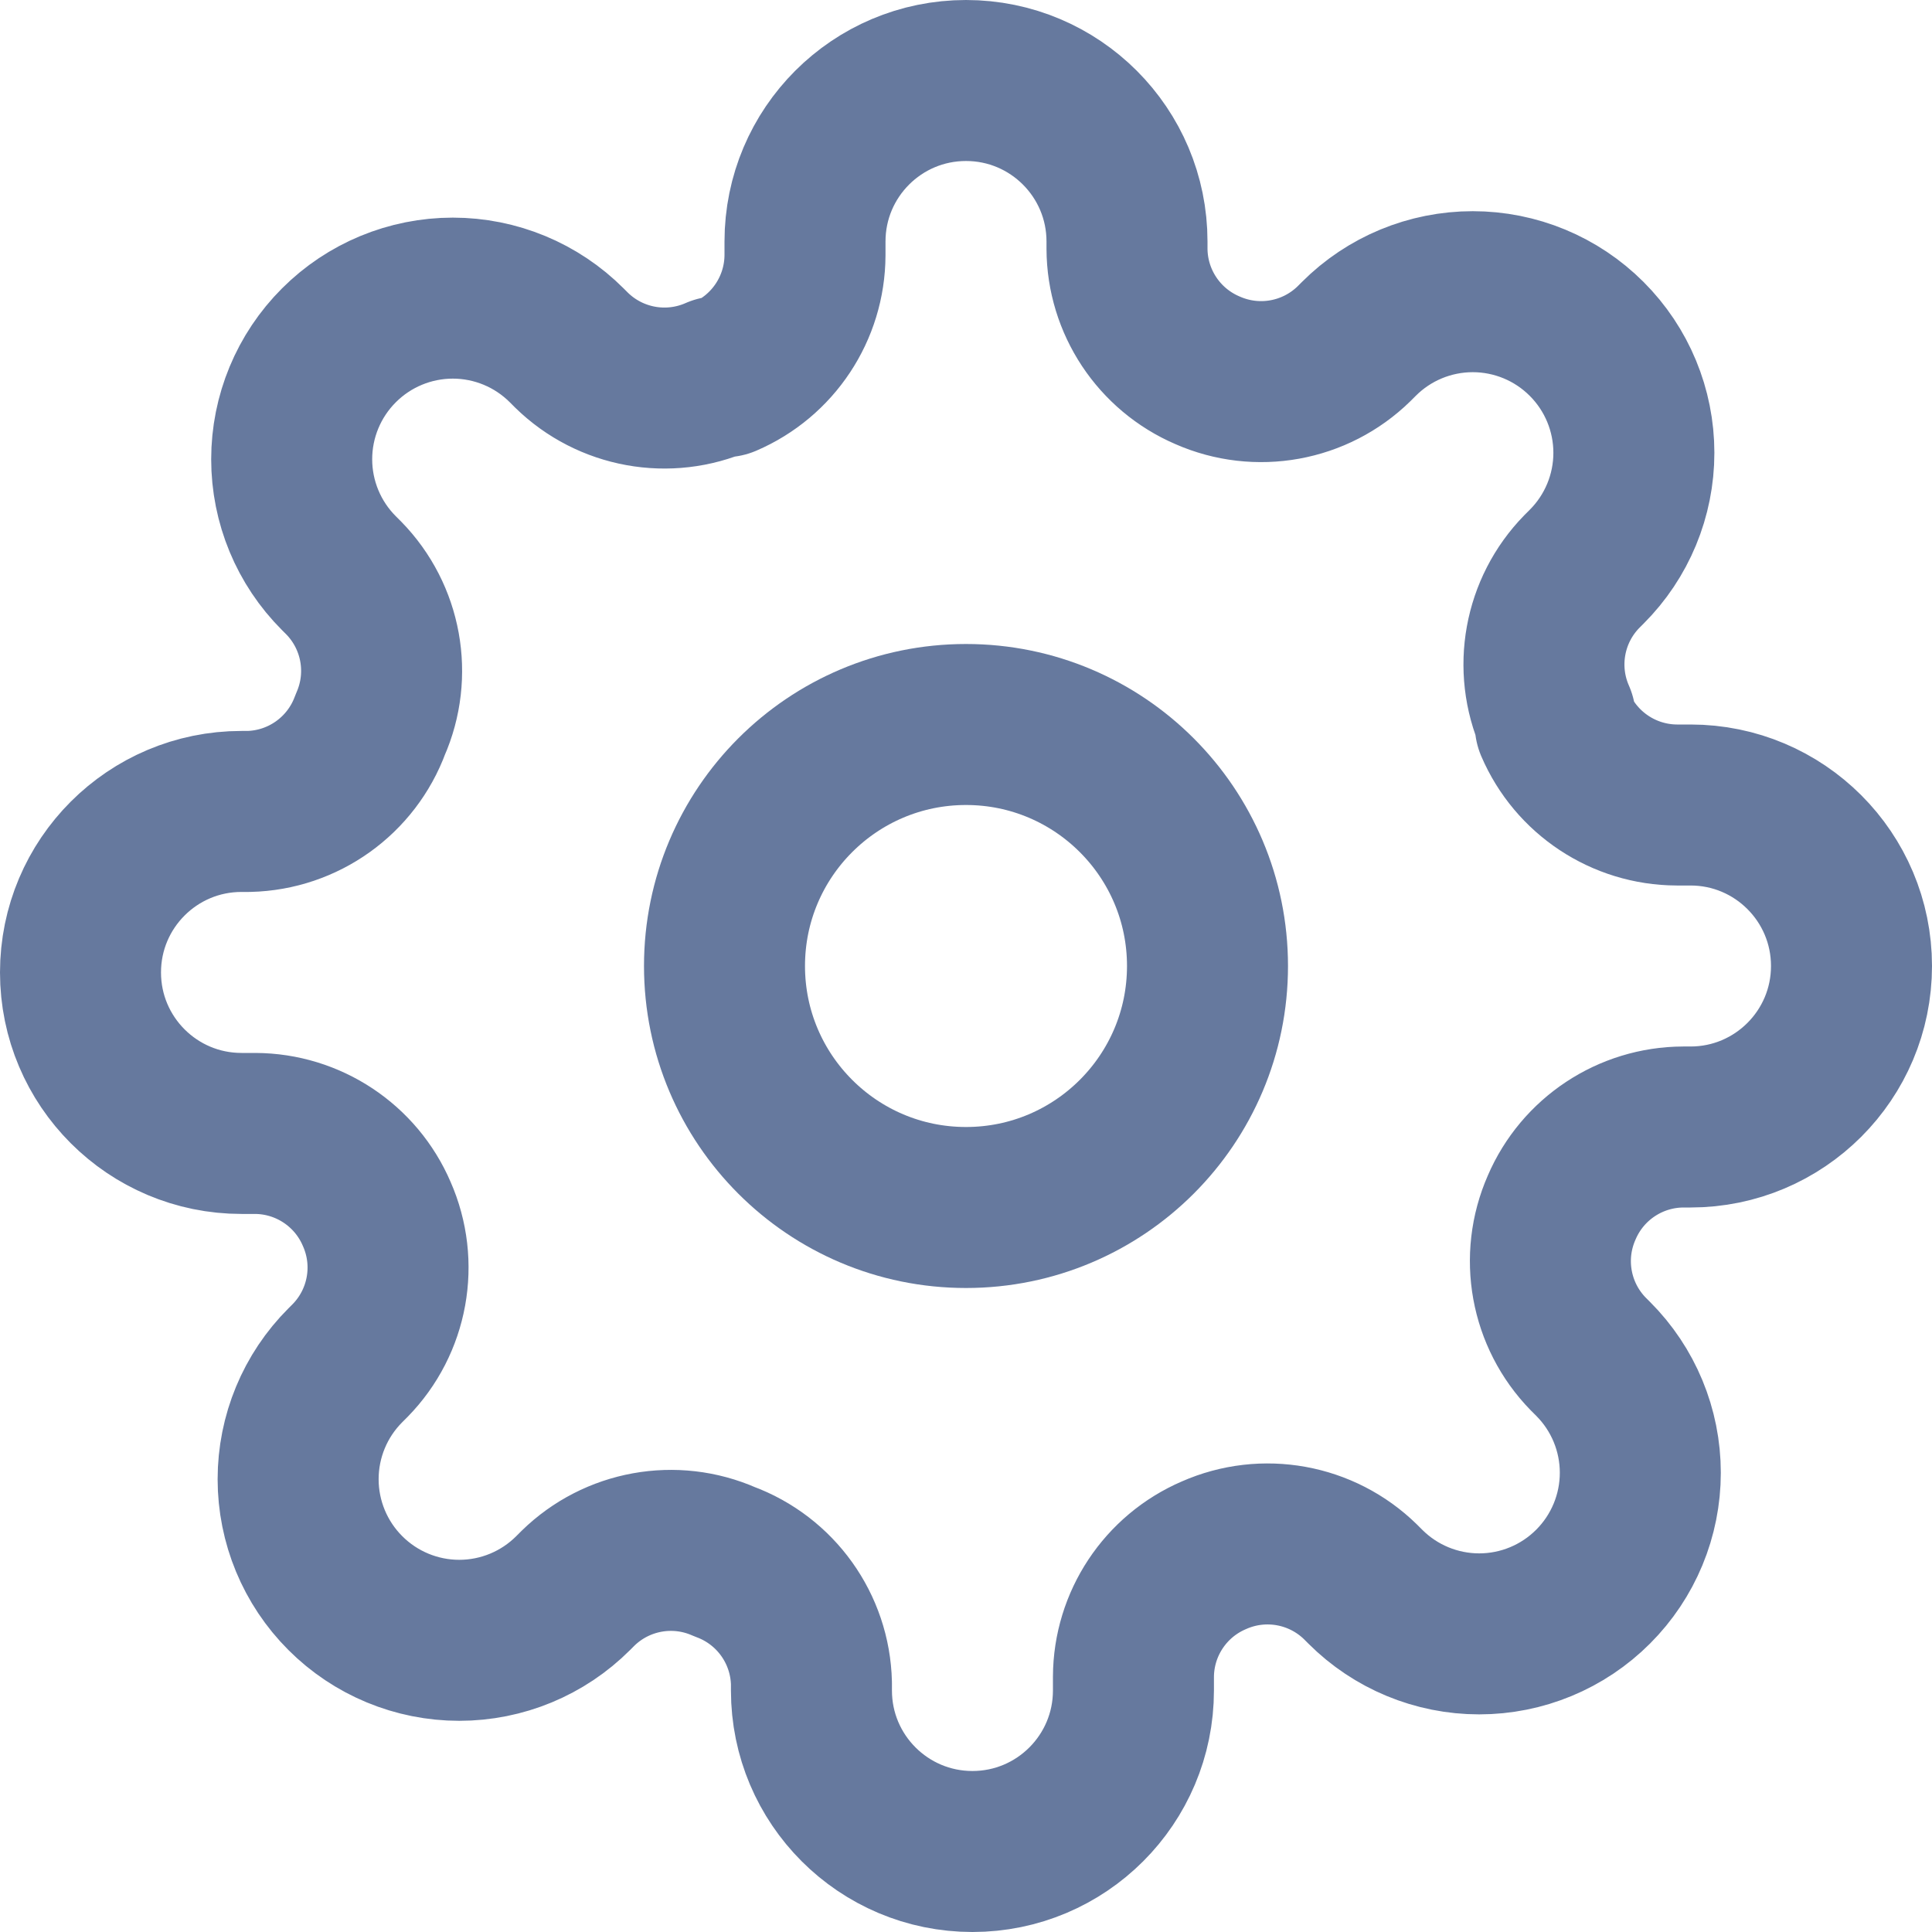
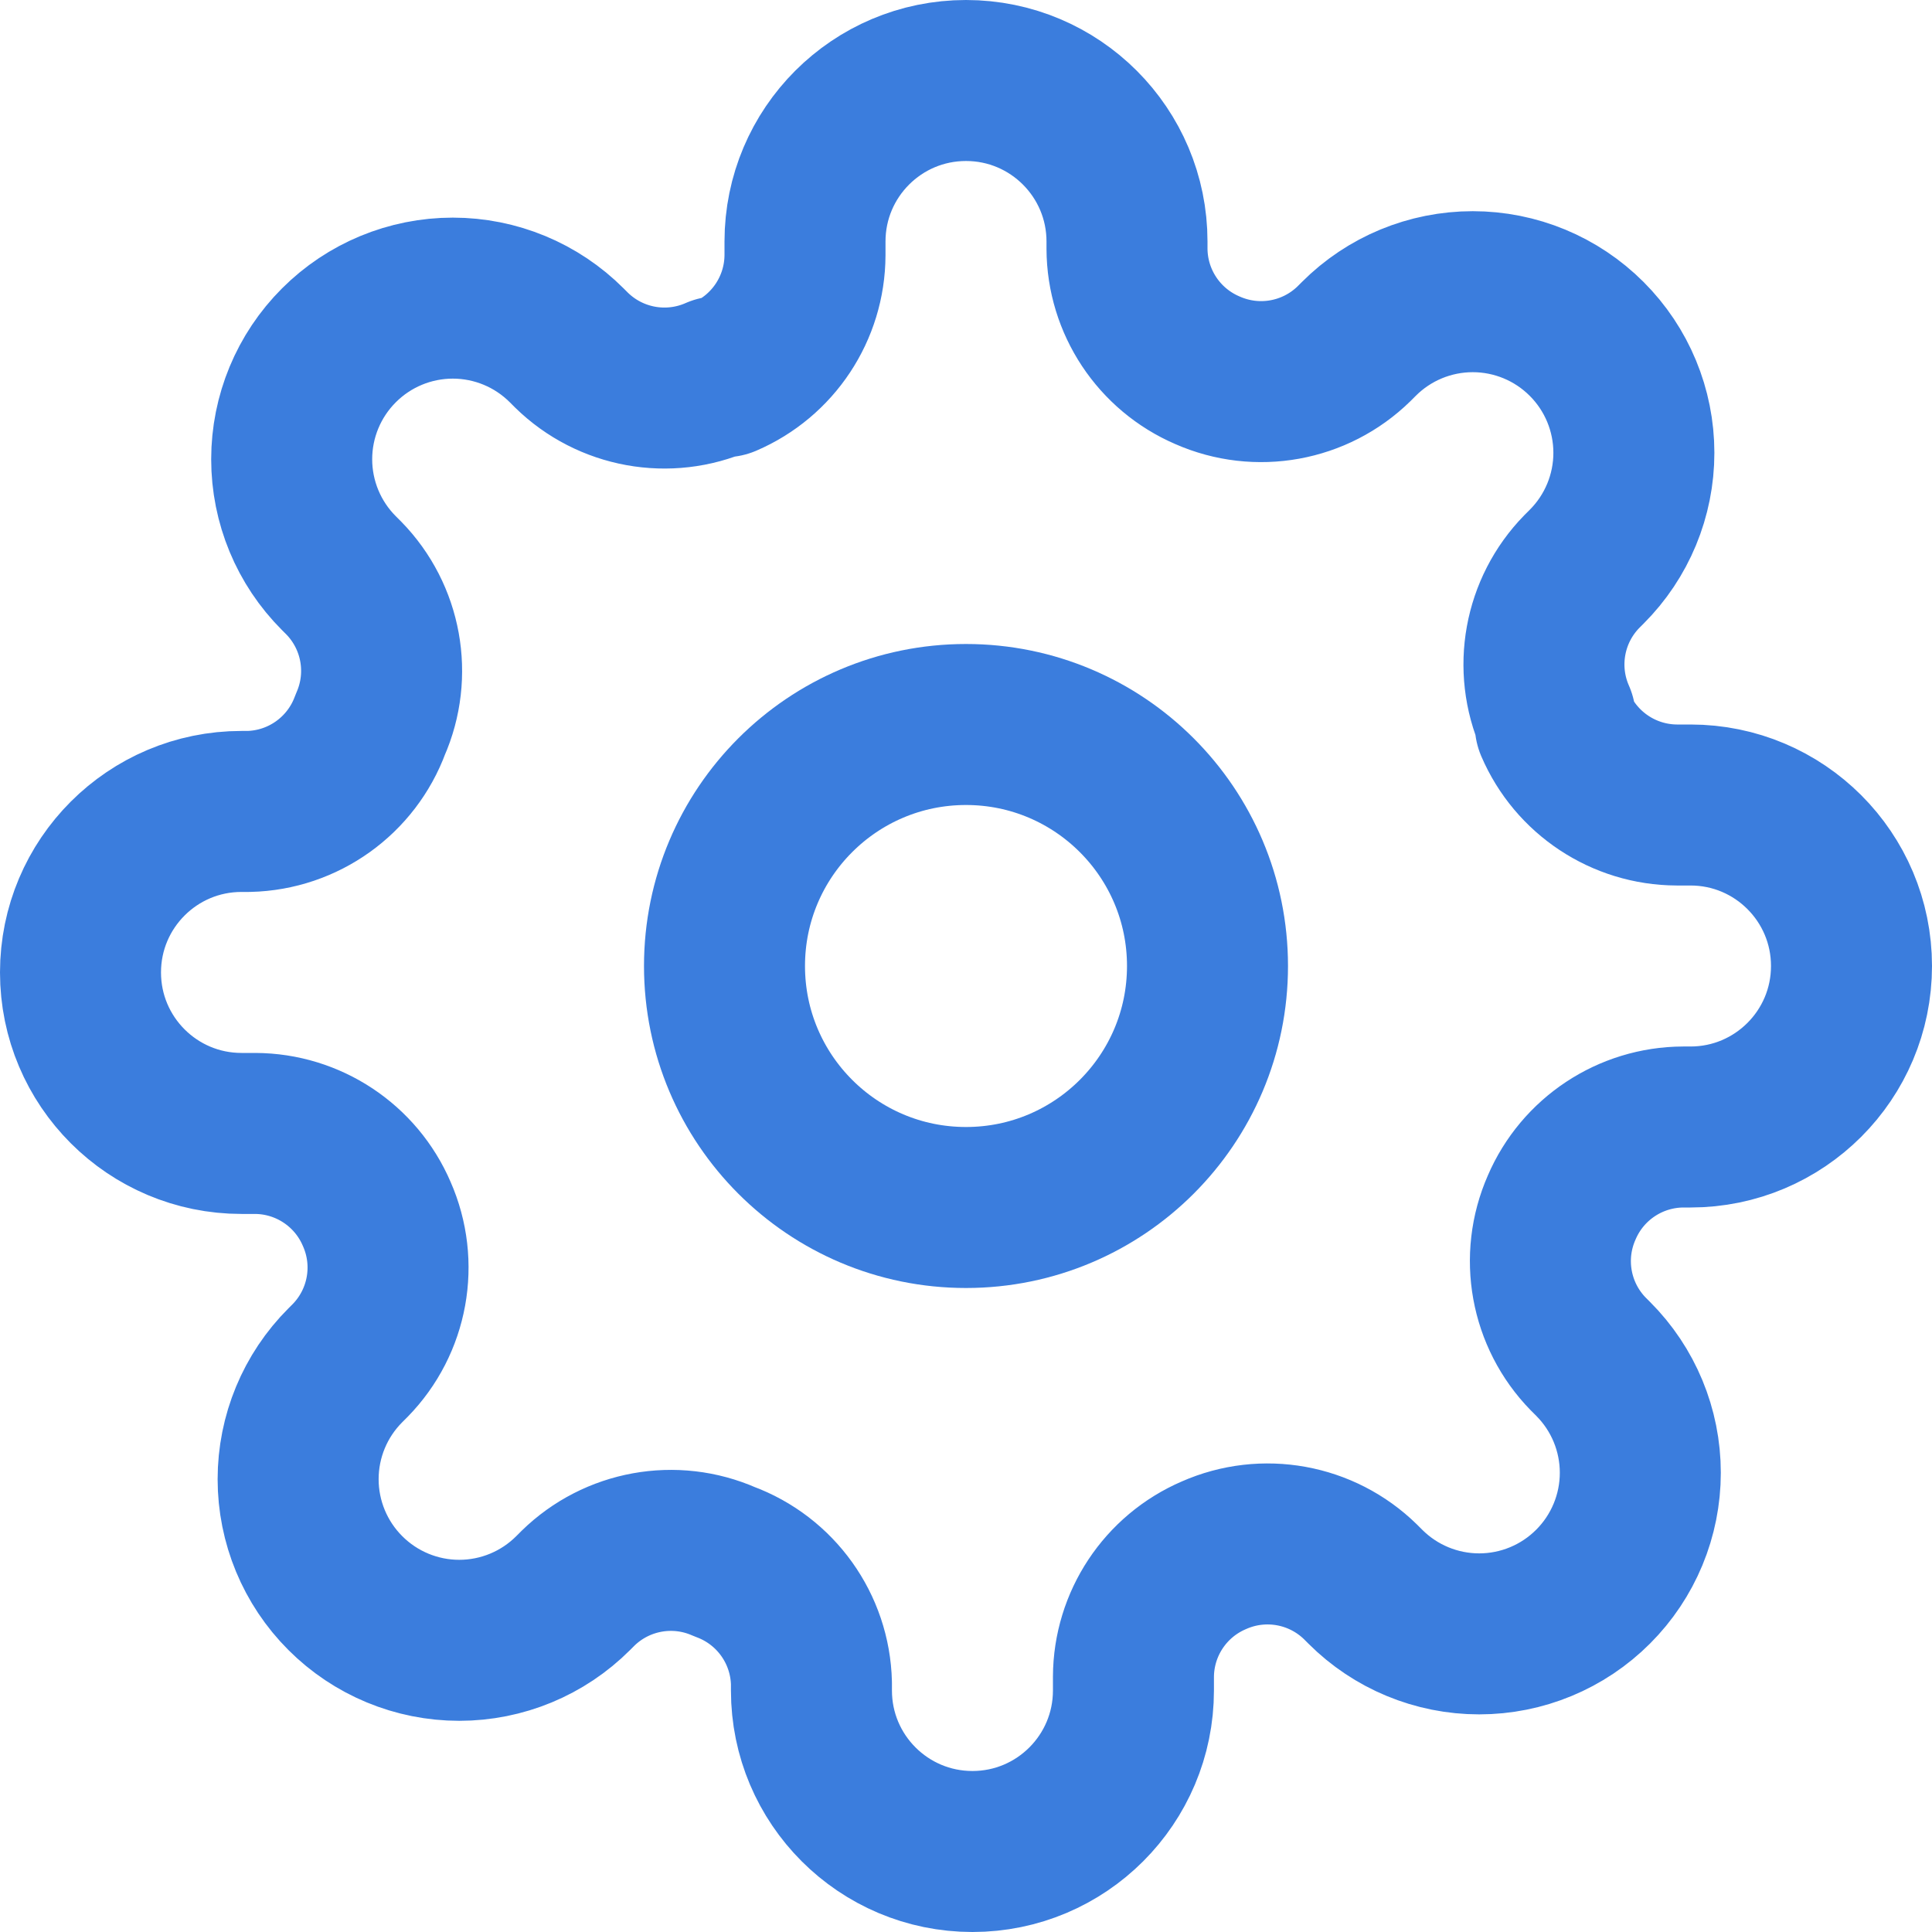
- <svg xmlns="http://www.w3.org/2000/svg" width="24" height="24" viewBox="0 0 24 24" fill="none" stroke="#66799e" stroke-width="2" stroke-linecap="round" stroke-linejoin="round" class="feather feather-settings">
+ <svg xmlns="http://www.w3.org/2000/svg" width="24" height="24" viewBox="0 0 24 24" fill="none" stroke="#3b7ddd" stroke-width="2" stroke-linecap="round" stroke-linejoin="round" class="feather feather-settings">
  <circle cx="12" cy="12" r="3" />
  <path d="M19.4 15a1.65 1.65 0 0 0 .33 1.82l.06.06a2 2 0 0 1 0 2.83 2 2 0 0 1-2.83 0l-.06-.06a1.65 1.65 0 0 0-1.82-.33 1.65 1.65 0 0 0-1 1.51V21a2 2 0 0 1-2 2 2 2 0 0 1-2-2v-.09A1.65 1.65 0 0 0 9 19.4a1.65 1.65 0 0 0-1.82.33l-.06.06a2 2 0 0 1-2.83 0 2 2 0 0 1 0-2.83l.06-.06a1.65 1.65 0 0 0 .33-1.82 1.65 1.65 0 0 0-1.51-1H3a2 2 0 0 1-2-2 2 2 0 0 1 2-2h.09A1.65 1.65 0 0 0 4.6 9a1.65 1.65 0 0 0-.33-1.82l-.06-.06a2 2 0 0 1 0-2.83 2 2 0 0 1 2.83 0l.06.06a1.65 1.65 0 0 0 1.82.33H9a1.65 1.65 0 0 0 1-1.51V3a2 2 0 0 1 2-2 2 2 0 0 1 2 2v.09a1.65 1.65 0 0 0 1 1.51 1.65 1.65 0 0 0 1.82-.33l.06-.06a2 2 0 0 1 2.83 0 2 2 0 0 1 0 2.83l-.06.06a1.65 1.65 0 0 0-.33 1.82V9a1.65 1.65 0 0 0 1.51 1H21a2 2 0 0 1 2 2 2 2 0 0 1-2 2h-.09a1.65 1.65 0 0 0-1.51 1z" />
</svg>
